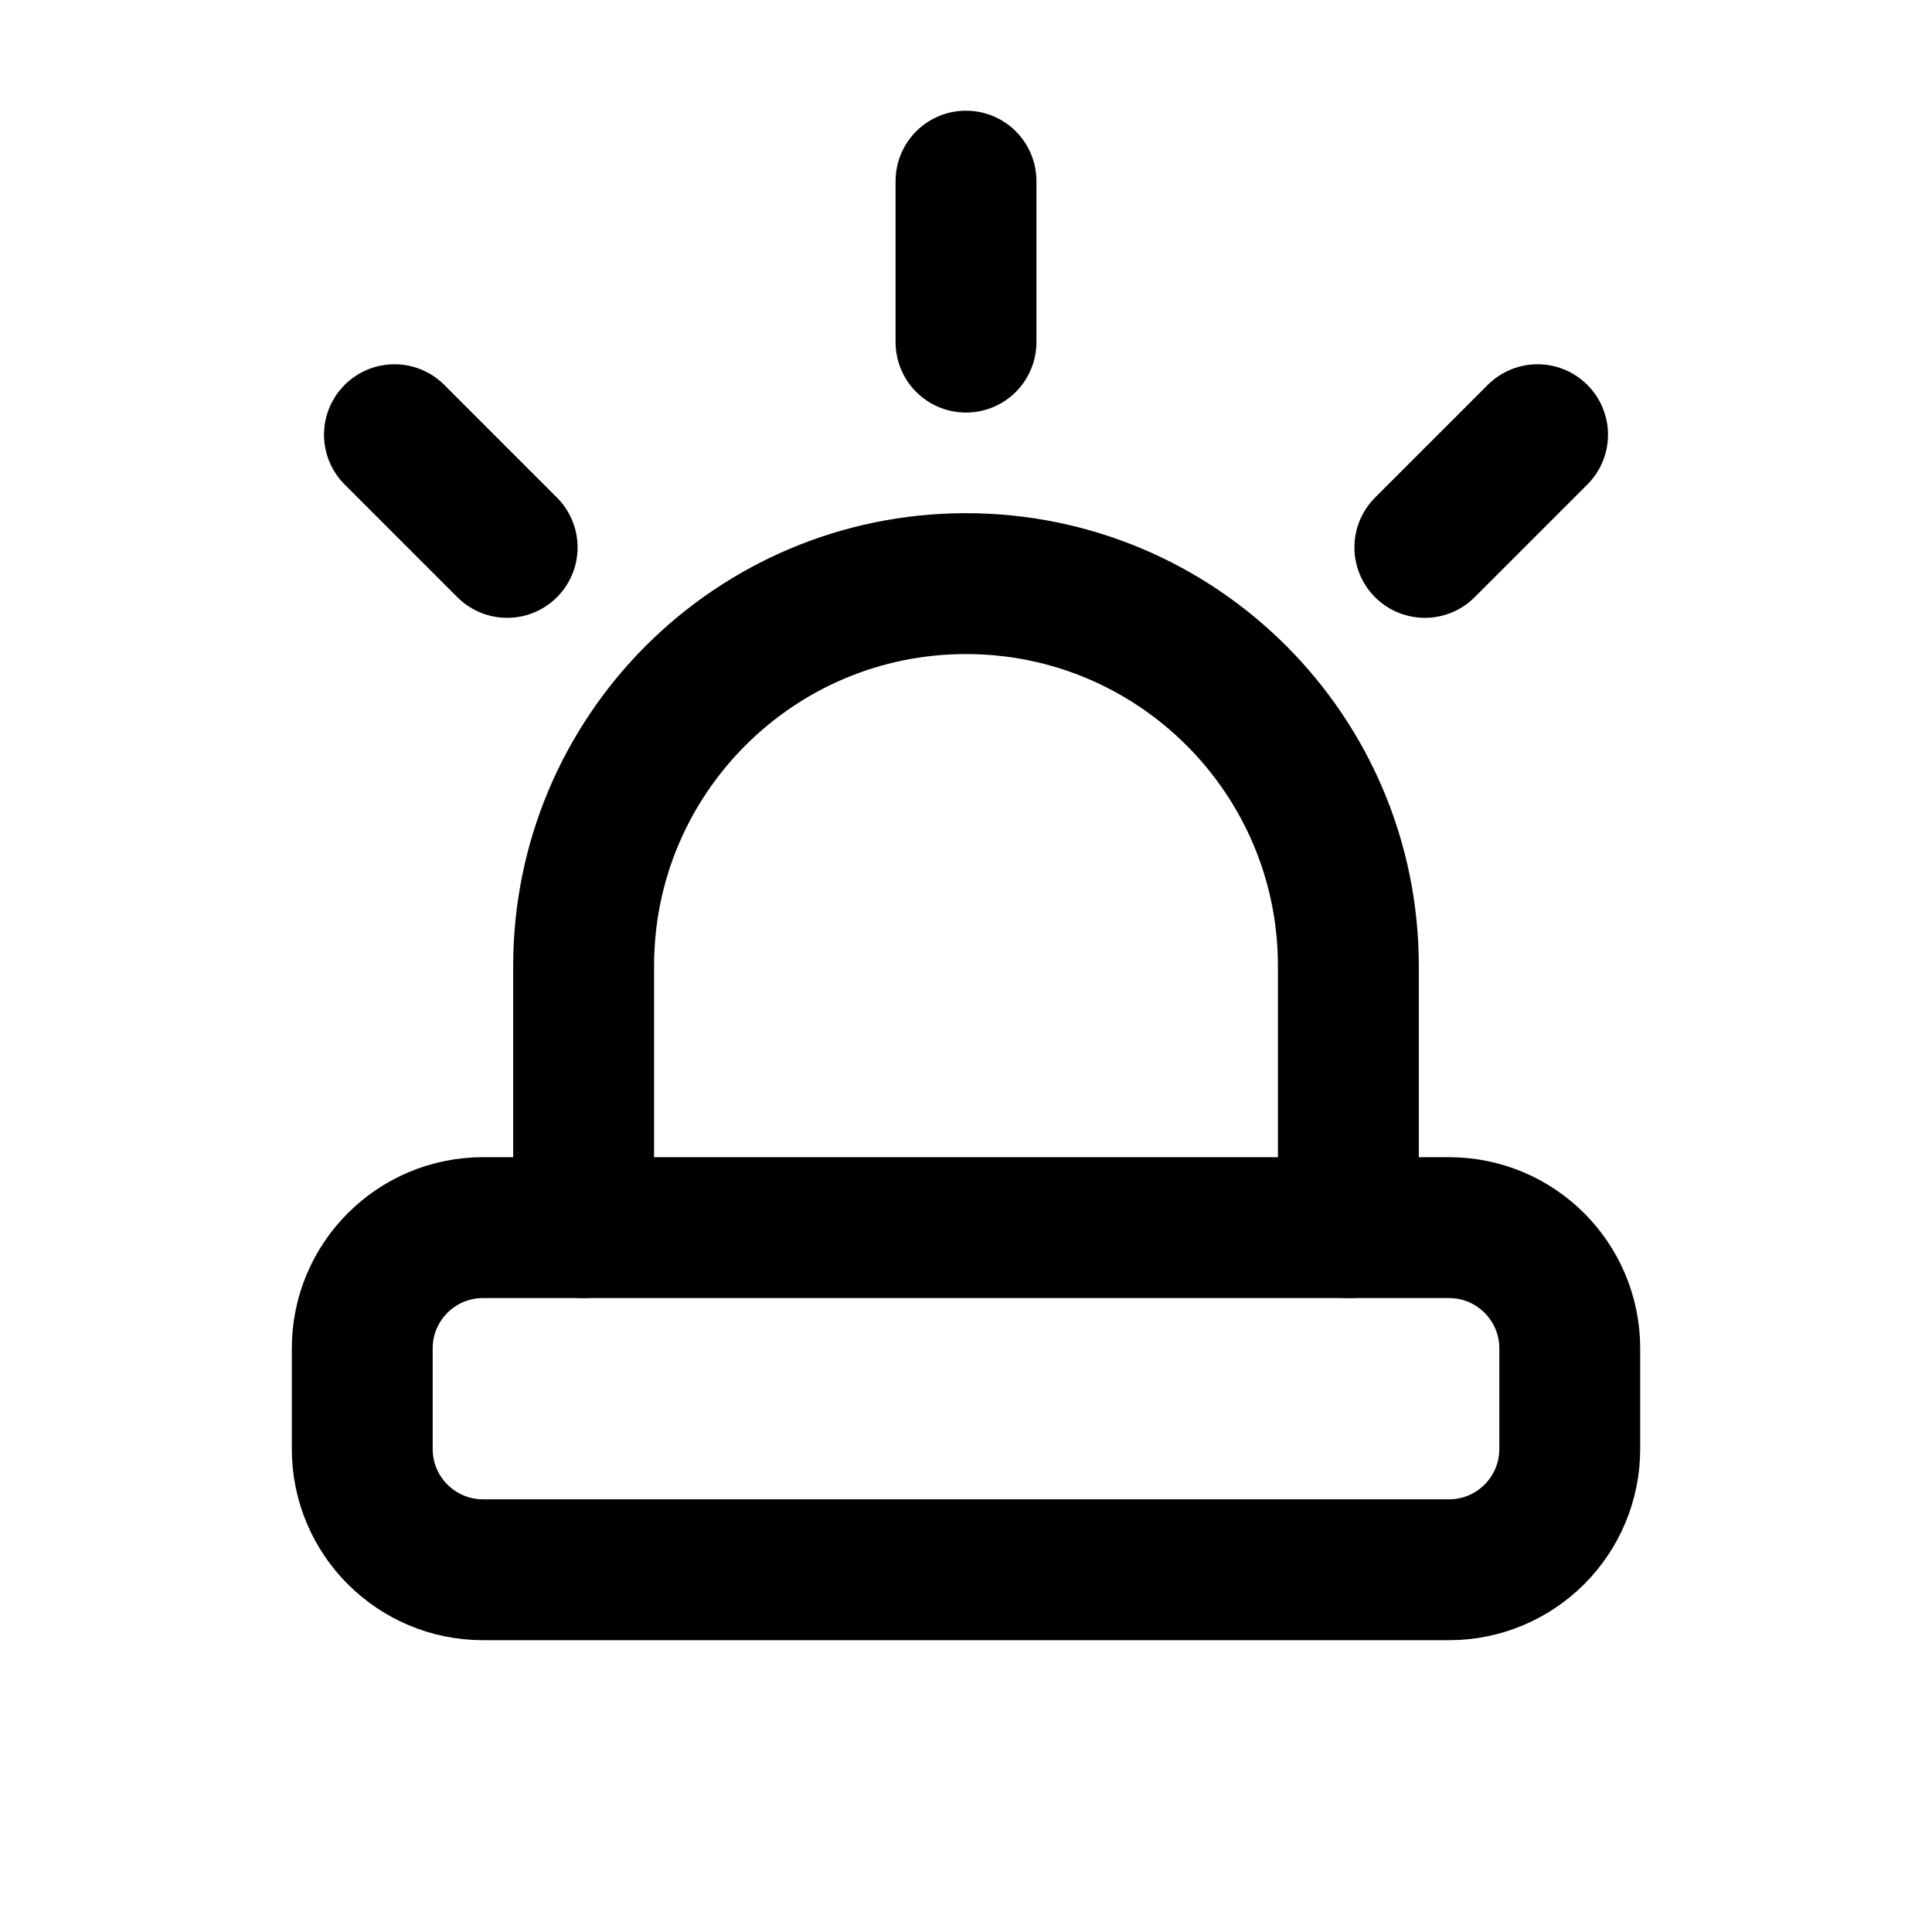
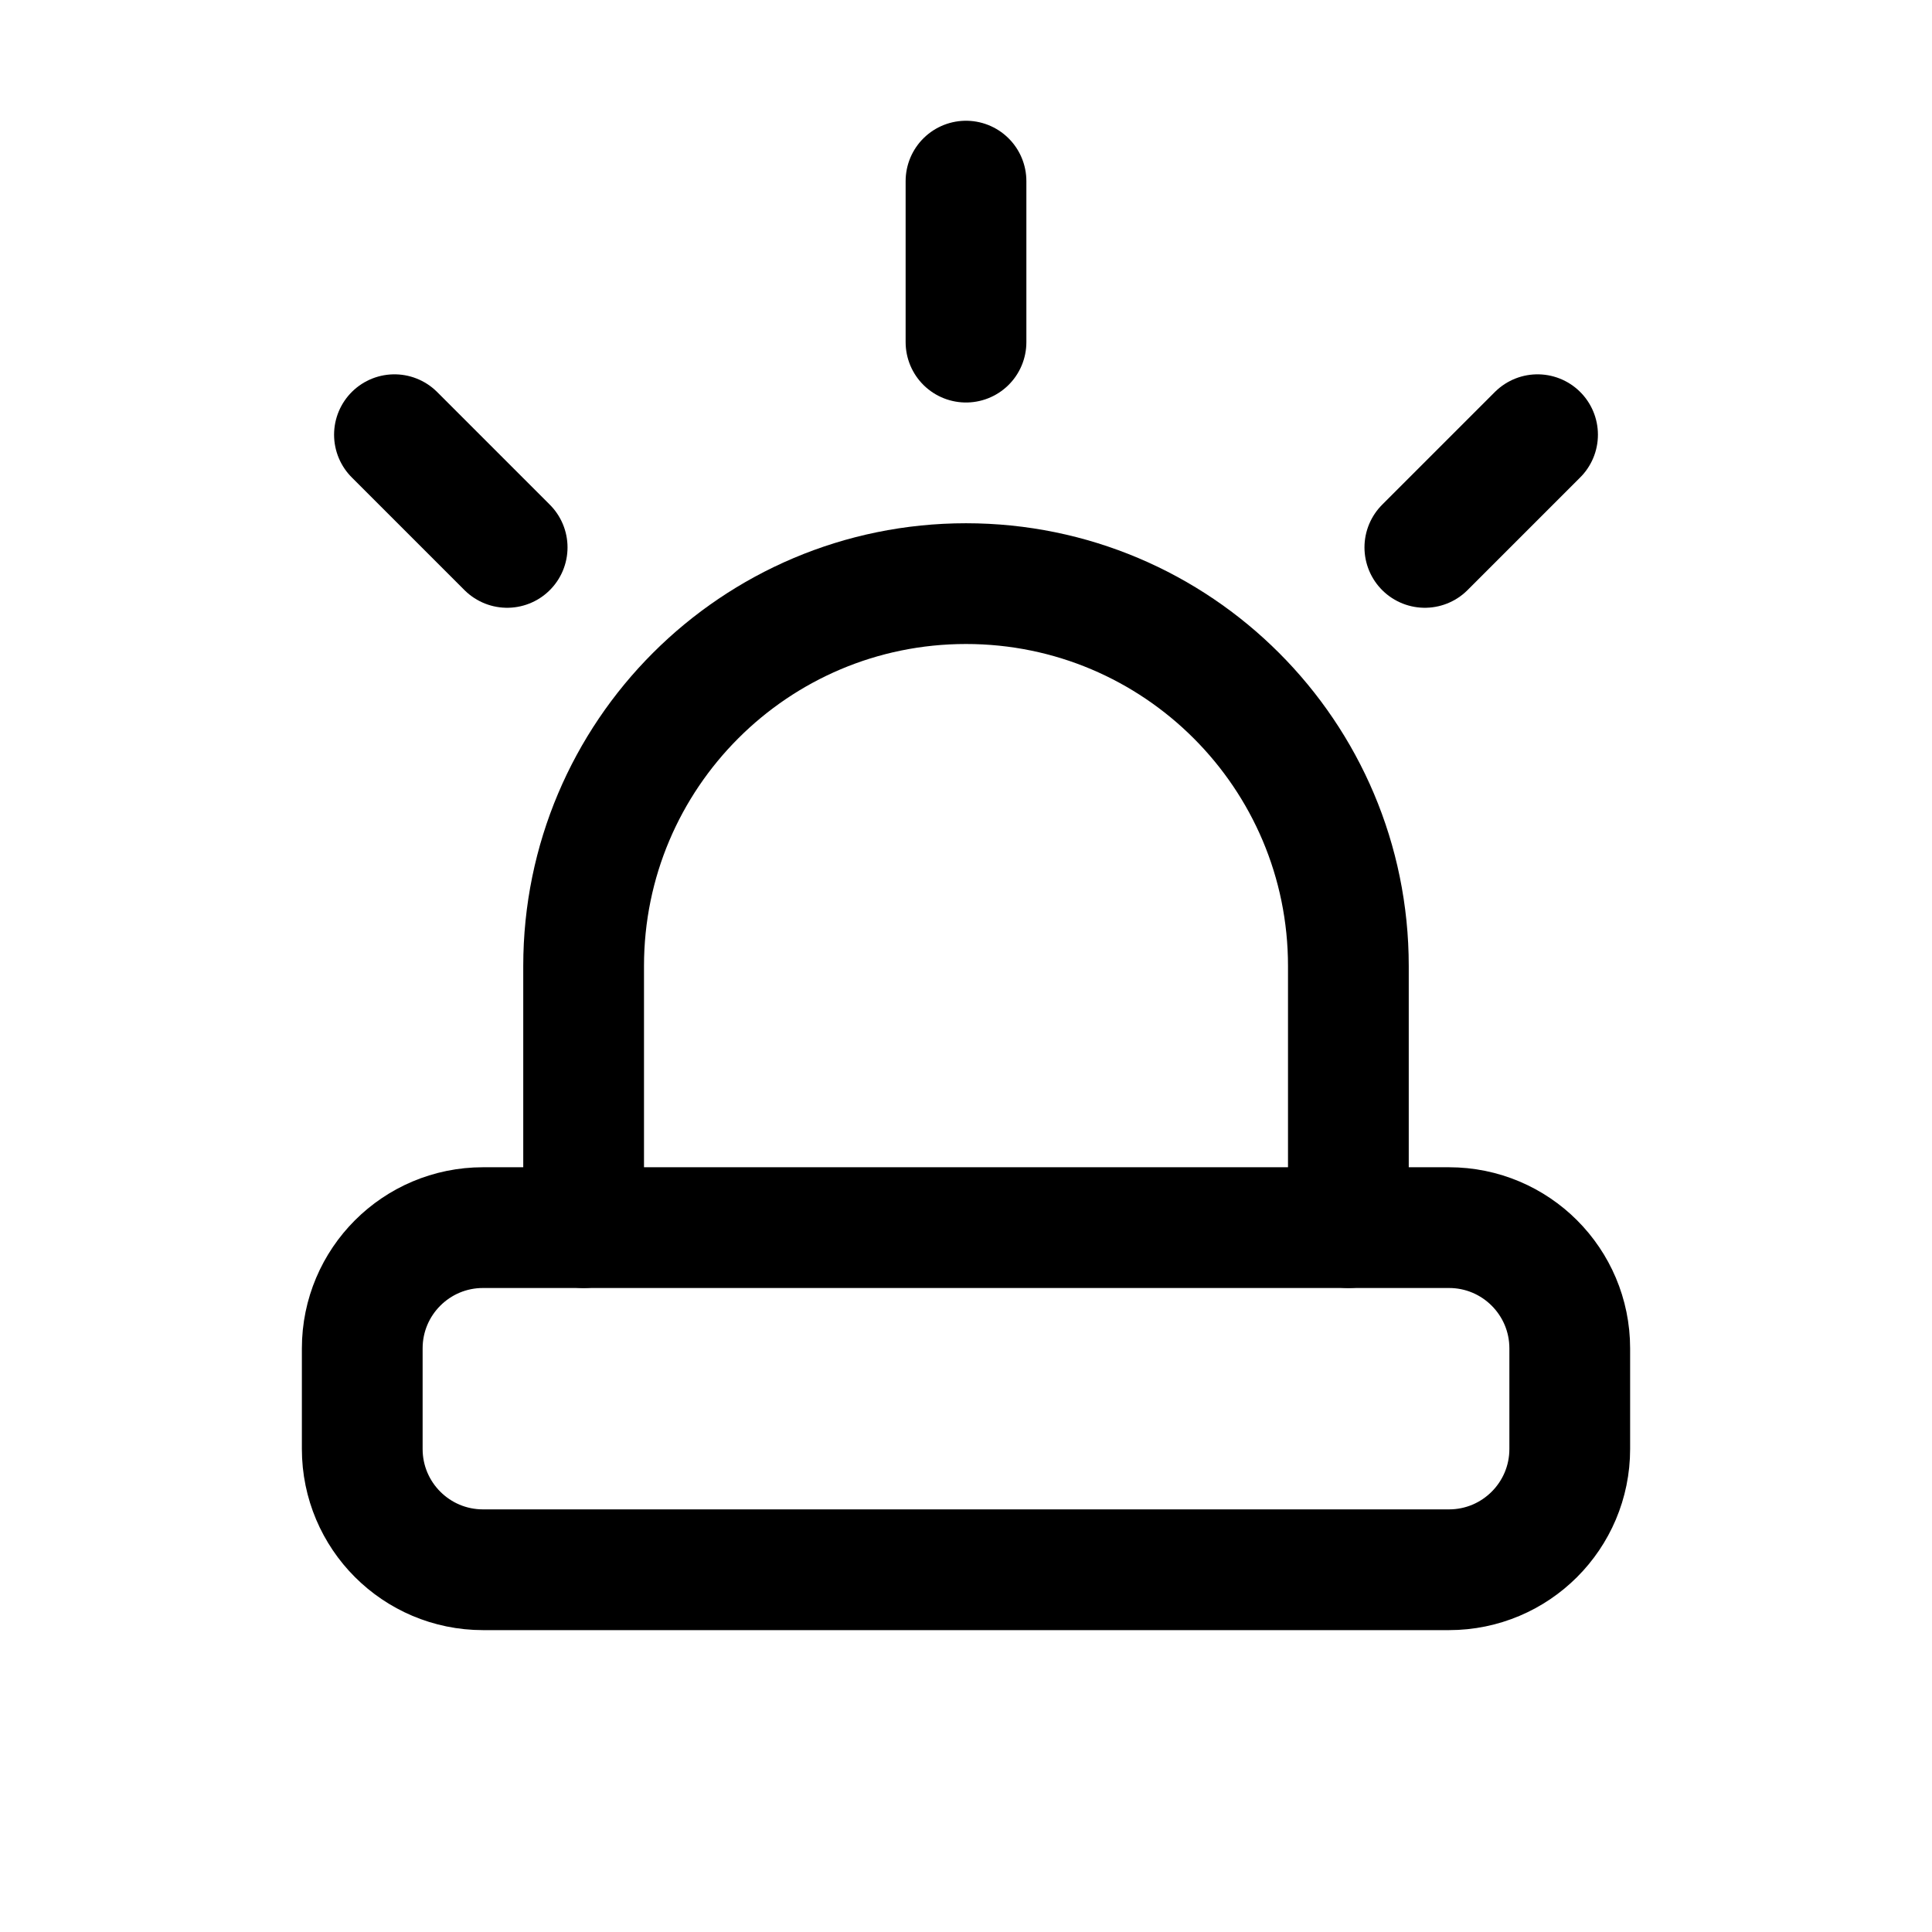
- <svg xmlns="http://www.w3.org/2000/svg" viewBox="0 0 24 24" fill="none" stroke="#000" stroke-width="1.75" stroke-linecap="round" stroke-linejoin="round">
+ <svg xmlns="http://www.w3.org/2000/svg" viewBox="0 0 24 24" fill="none" stroke="currentColor" stroke-width="1.5" stroke-linecap="round" stroke-linejoin="round">
  <path d="M7.25 15.25V12a4.75 4.75 0 0 1 9.5 0v3.25" />
  <rect x="4.5" y="15.25" width="15" height="4.25" rx="1.5" />
  <path d="M12 2.25v2" />
  <path d="M4.9 5.4l1.4 1.4" />
  <path d="M19.1 5.4l-1.4 1.4" />
</svg>
